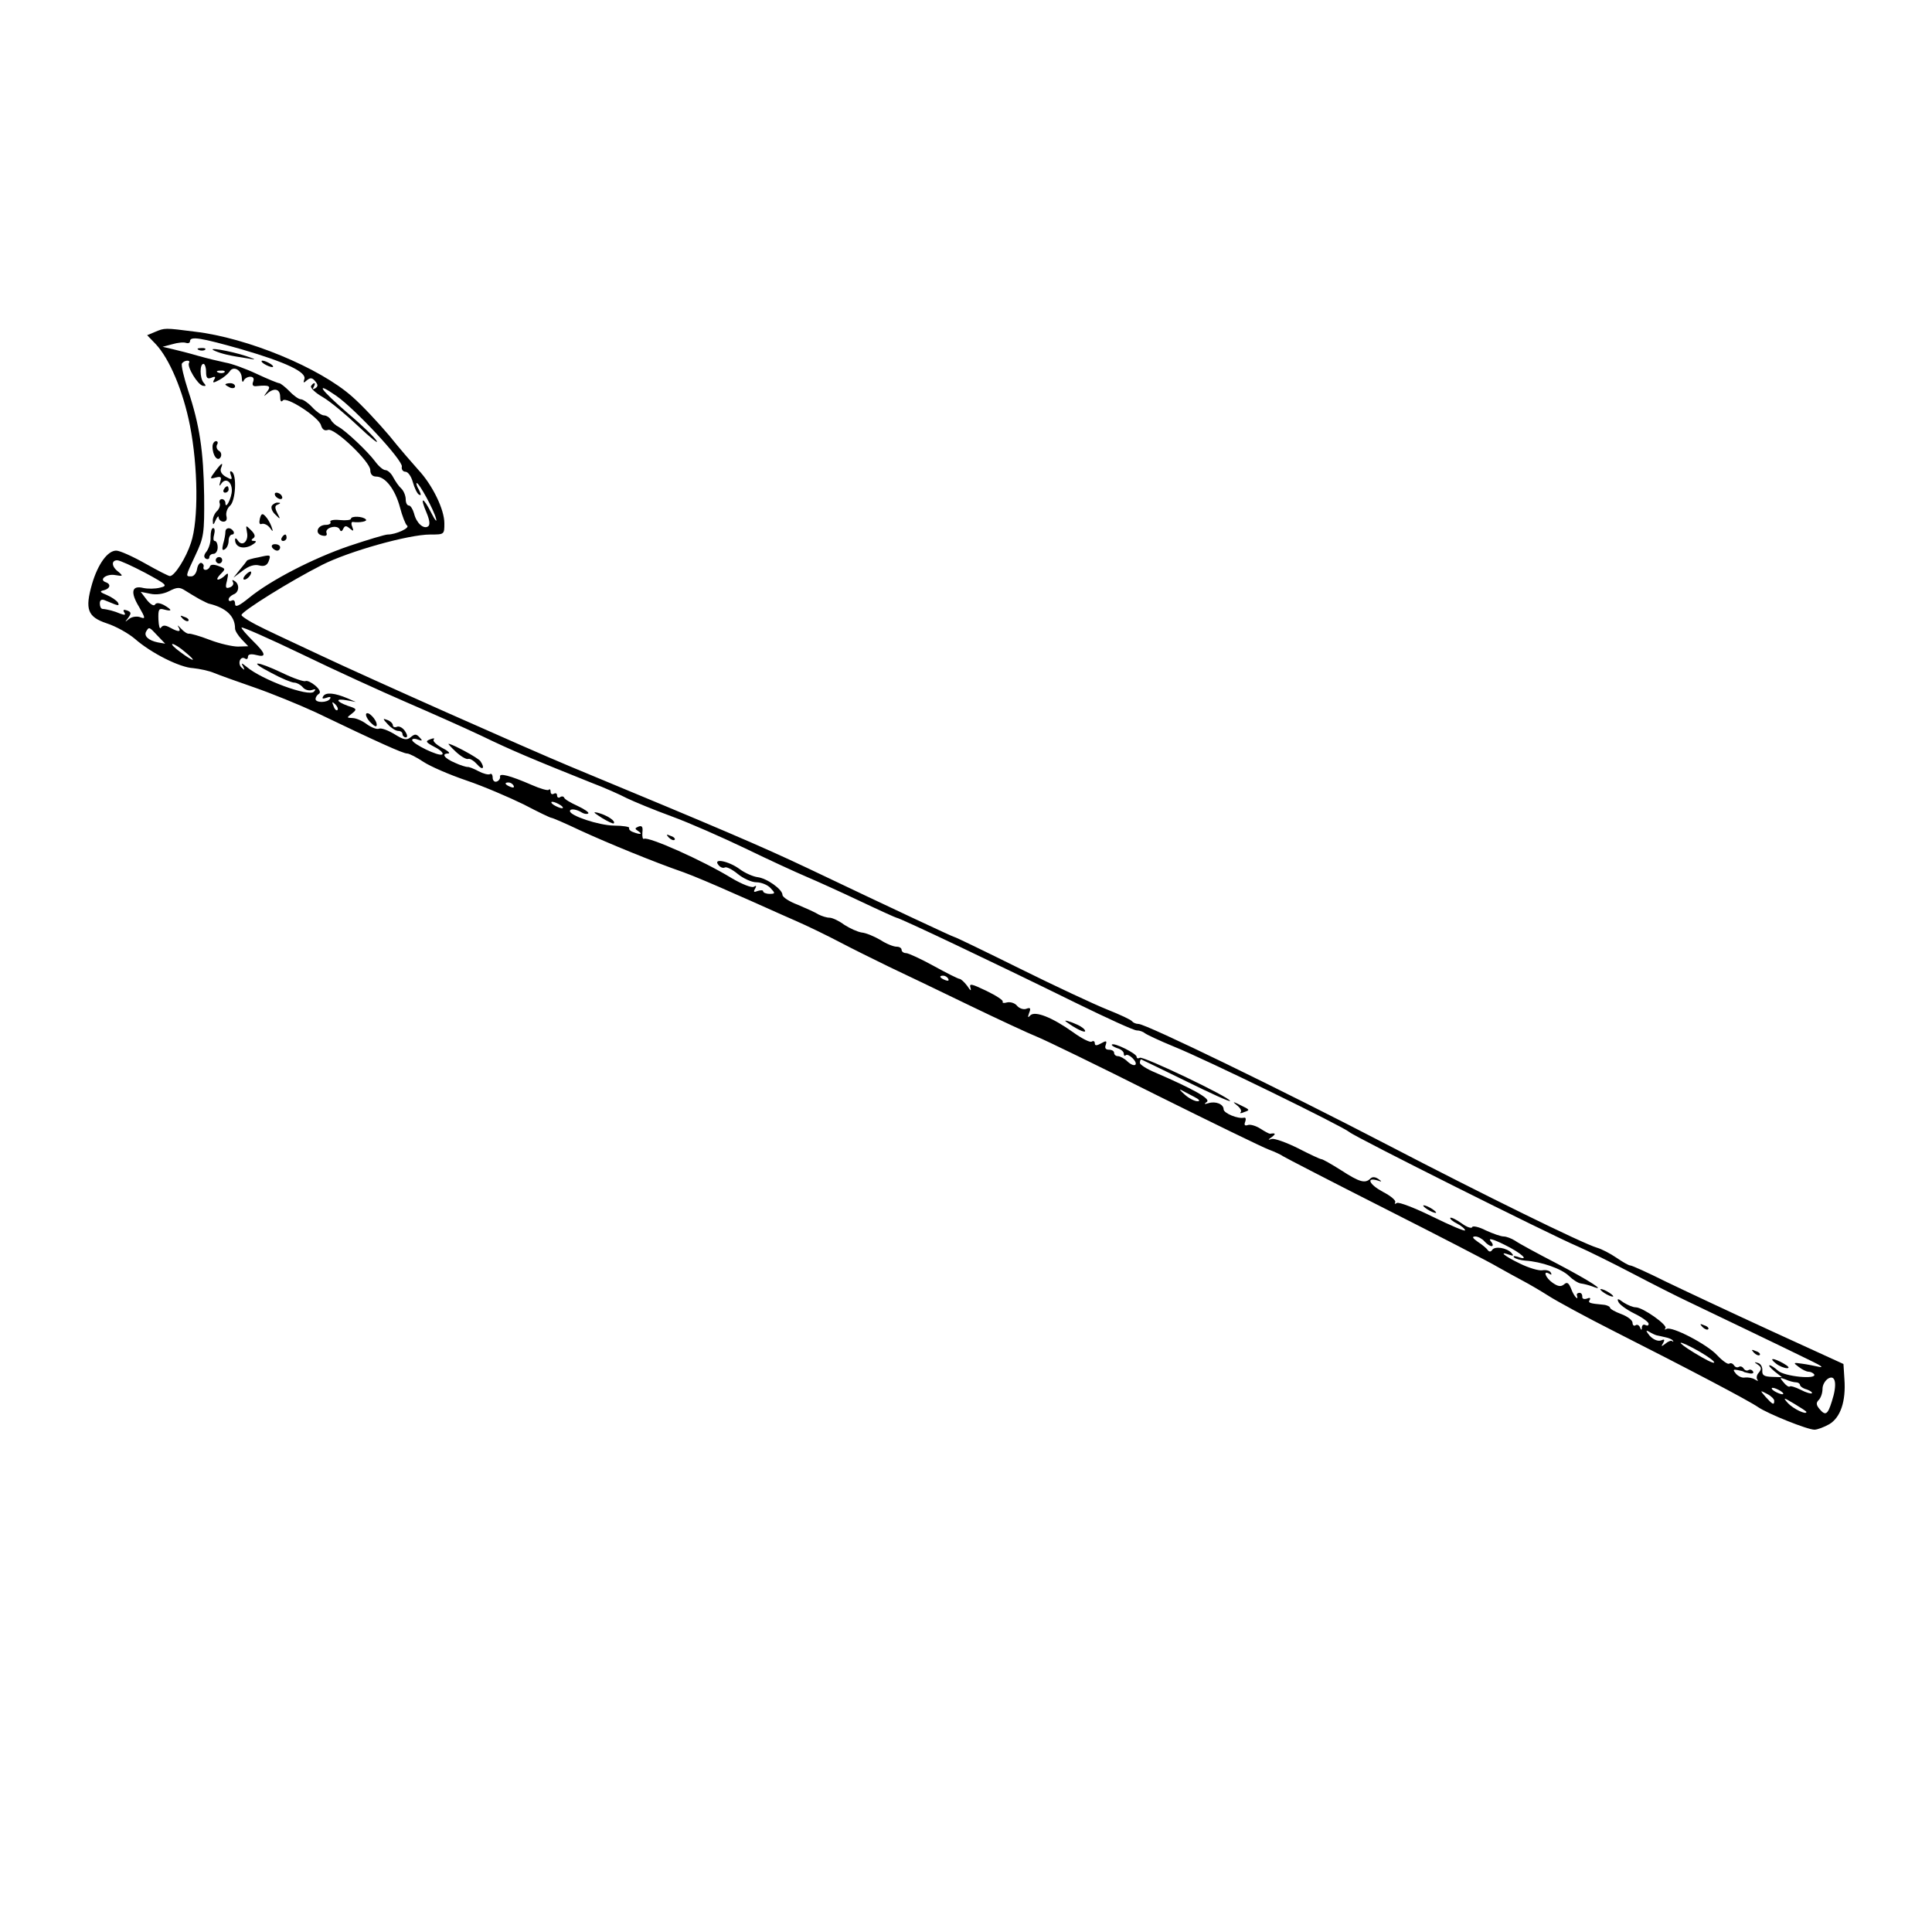
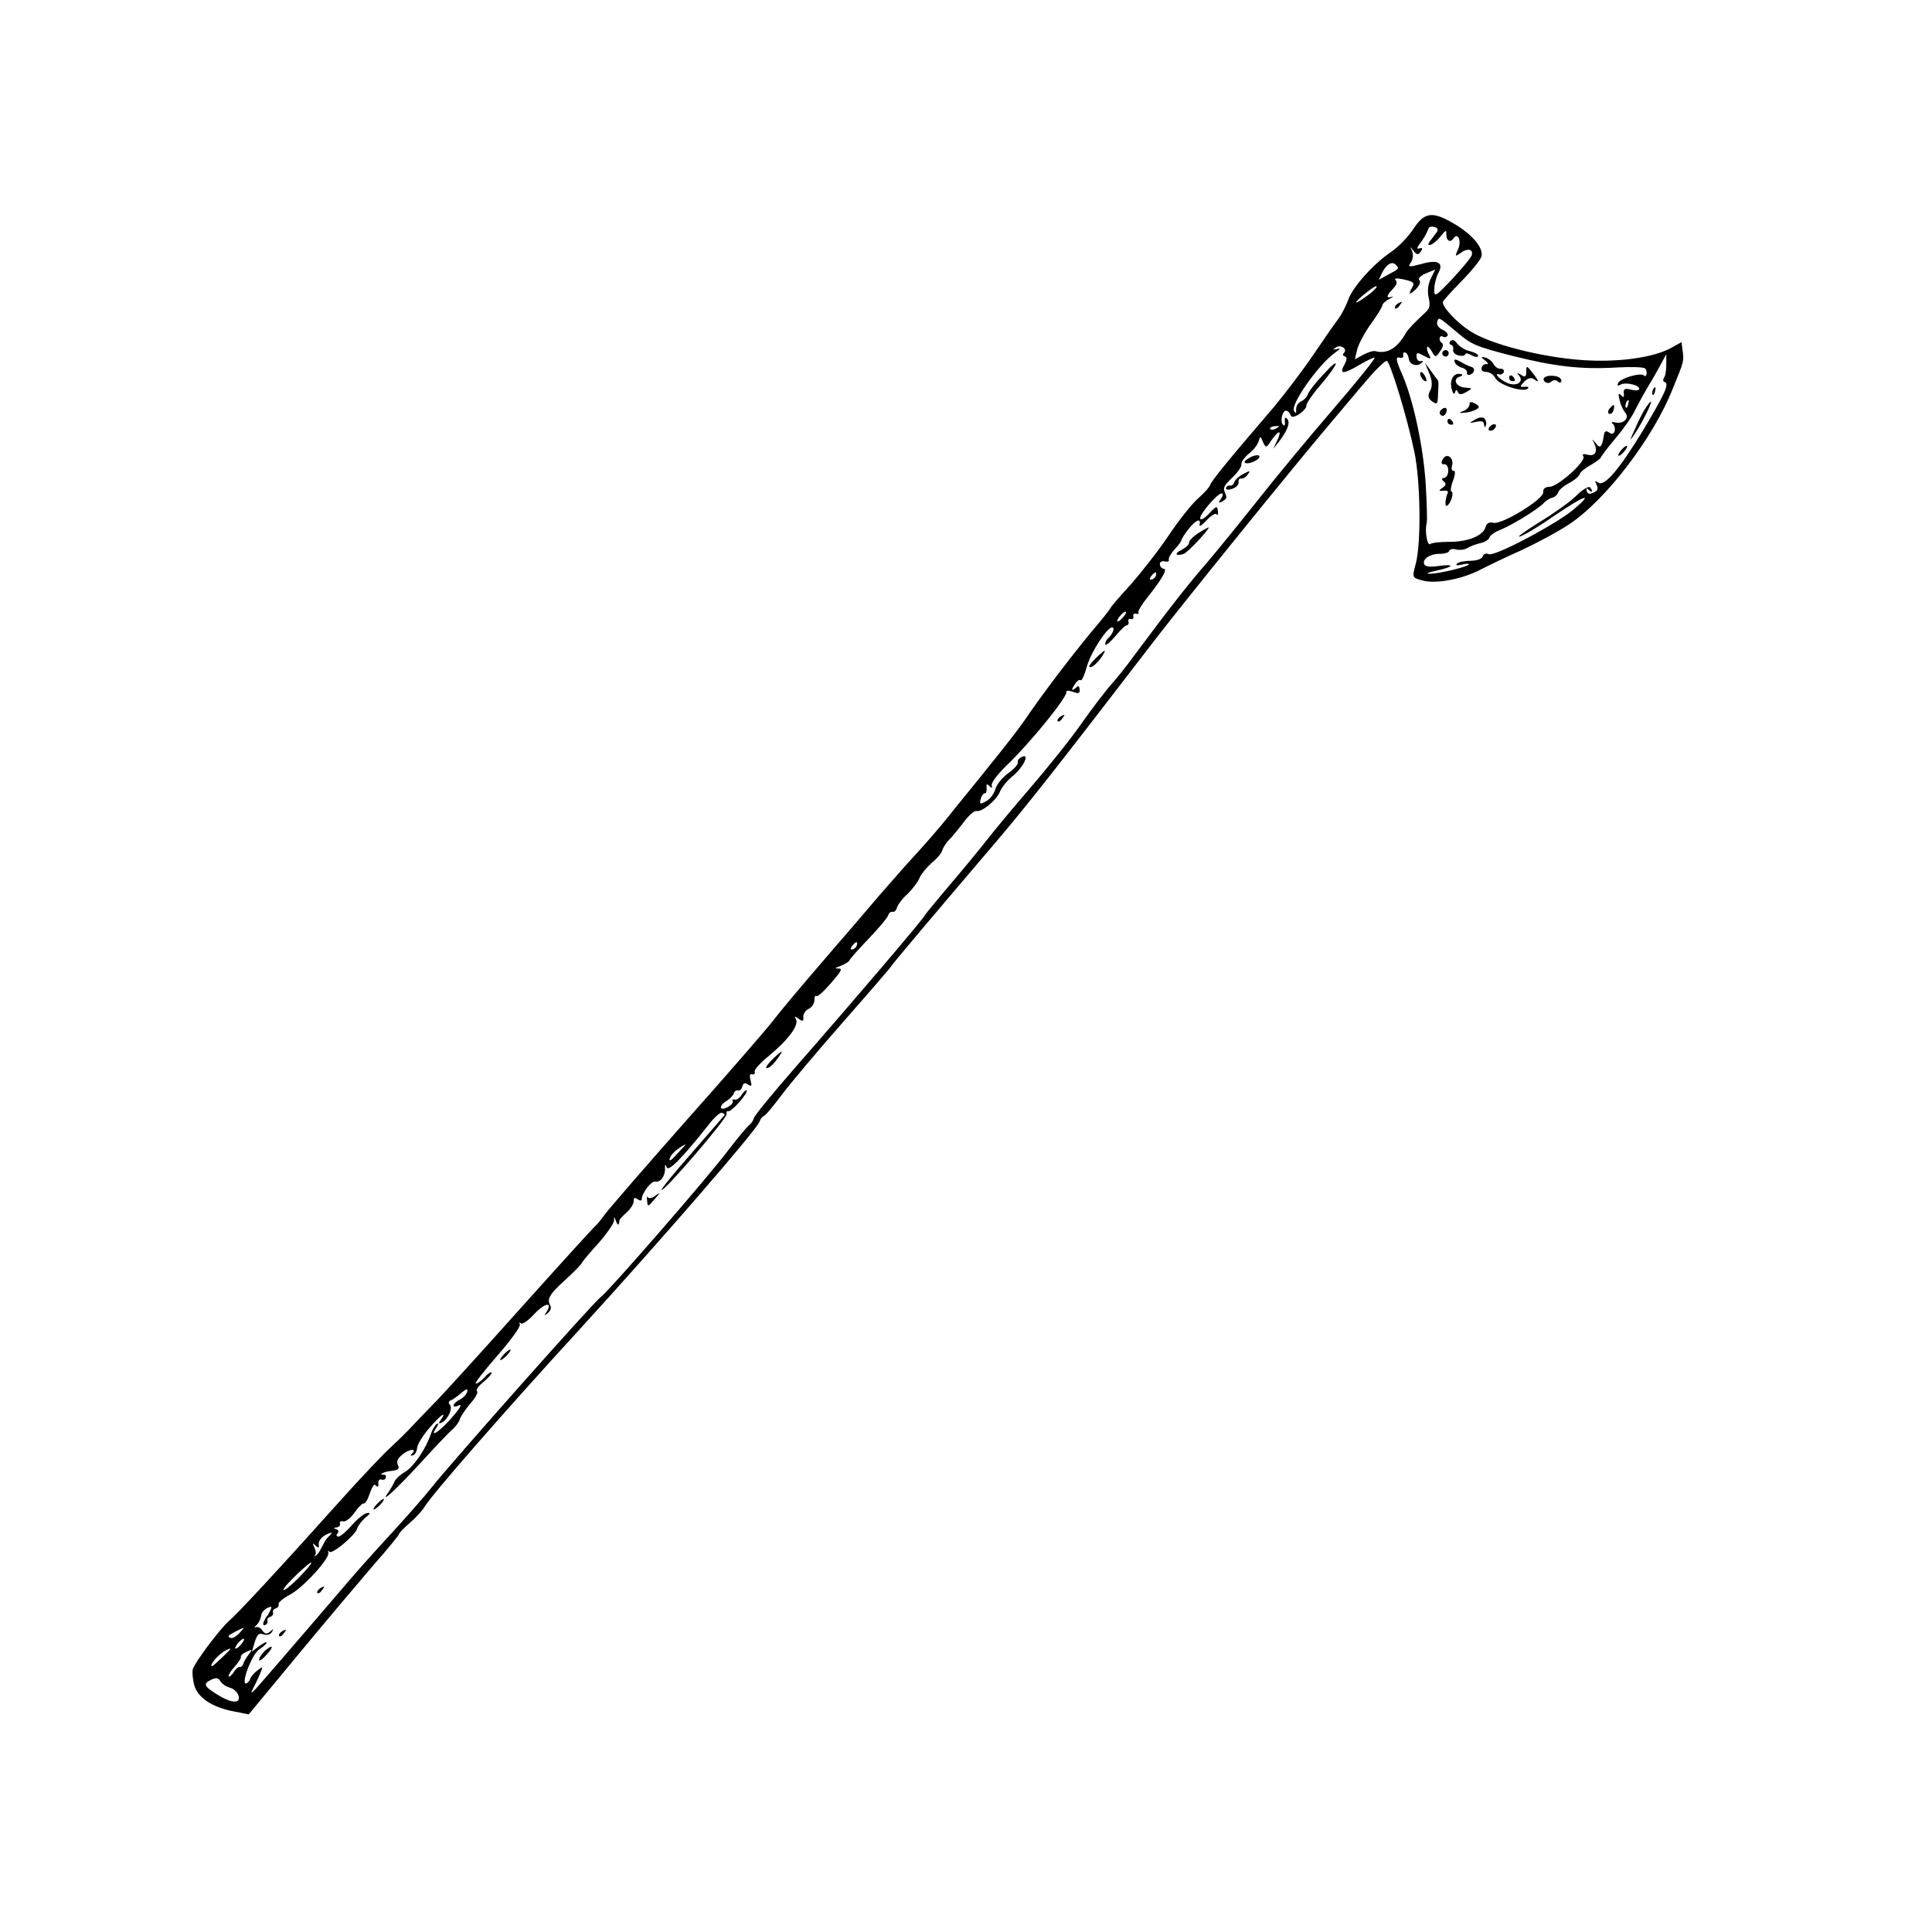
<svg xmlns="http://www.w3.org/2000/svg" width="600" height="600">
  <rect width="600" height="600" fill="white" />
-   <g transform="translate(0,556) scale(0.1,-0.1)" fill="black" stroke="none">
+   <g transform="translate(0,600) rotate(105, 300, -290) scale(0.1,-0.1)" fill="black" stroke="none">
    <path d="M481 4529 l-24 -10 26 -27 c43 -45 86 -147 107 -254 25 -127 27 -294 3 -364 -15 -46 -50 -102 -65 -103 -3 -1 -38 17 -77 39 -39 22 -79 40 -90 40 -27 0 -57 -42 -75 -103 -23 -80 -14 -103 46 -123 28 -9 67 -31 87 -48 50 -44 139 -89 181 -91 19 -2 49 -8 65 -15 17 -7 73 -27 125 -45 52 -18 138 -53 190 -77 200 -96 272 -128 284 -128 7 0 30 -12 51 -26 21 -14 81 -40 134 -58 53 -18 132 -52 177 -74 44 -23 83 -42 87 -42 3 0 43 -17 89 -39 87 -40 231 -99 321 -130 28 -10 99 -40 157 -66 58 -25 141 -63 185 -82 44 -19 109 -51 145 -70 36 -19 103 -52 150 -75 47 -22 159 -76 250 -120 91 -44 186 -88 211 -98 25 -10 190 -90 365 -178 175 -87 335 -165 354 -172 19 -7 40 -17 45 -21 6 -4 147 -77 315 -162 168 -85 325 -166 350 -181 25 -14 61 -34 80 -44 19 -10 55 -31 80 -47 25 -16 115 -65 200 -108 243 -123 423 -218 450 -237 31 -21 153 -70 175 -70 9 0 30 8 46 17 35 21 52 71 47 140 l-3 47 -225 103 c-124 57 -271 126 -327 153 -56 28 -105 50 -110 50 -5 0 -24 11 -43 24 -19 13 -46 27 -60 31 -45 13 -356 166 -650 319 -327 170 -751 376 -774 376 -8 0 -17 4 -20 8 -3 5 -38 21 -78 37 -40 16 -162 73 -271 127 -109 54 -200 98 -203 98 -4 0 -198 91 -454 213 -148 70 -270 122 -740 317 -132 55 -627 275 -775 345 -55 26 -133 62 -172 81 -40 19 -73 39 -73 44 0 11 152 106 251 156 83 42 268 94 335 94 44 0 44 0 44 35 0 43 -37 119 -81 166 -17 19 -58 66 -90 106 -33 39 -84 94 -115 121 -101 90 -326 183 -489 202 -94 12 -93 12 -124 -1z m270 -54 c137 -40 203 -71 194 -93 -4 -12 -2 -12 8 -3 11 9 17 8 26 -3 9 -11 9 -16 0 -22 -8 -4 -9 -3 -5 4 4 7 5 12 2 12 -3 0 -7 -4 -10 -9 -3 -5 13 -21 36 -34 24 -14 73 -55 111 -91 37 -35 63 -56 57 -46 -5 10 -45 49 -89 86 -88 76 -105 102 -37 55 59 -41 207 -200 204 -220 -2 -8 3 -16 11 -16 8 0 18 -14 23 -32 5 -18 13 -35 19 -39 8 -4 7 0 0 15 -7 11 -9 21 -7 21 8 0 53 -83 60 -110 4 -14 -3 -6 -15 18 -26 51 -36 50 -14 -1 10 -24 11 -38 4 -42 -14 -9 -36 11 -43 40 -4 14 -11 25 -16 25 -6 0 -10 9 -10 19 0 11 -6 26 -13 33 -8 7 -19 23 -26 36 -6 12 -17 22 -24 22 -7 0 -21 12 -32 27 -24 32 -90 94 -113 107 -10 5 -21 15 -25 23 -4 7 -14 13 -21 13 -7 0 -23 11 -36 25 -13 14 -29 25 -36 25 -6 0 -22 11 -35 25 -13 13 -28 25 -32 25 -4 0 -36 13 -70 29 -34 16 -78 32 -97 35 -19 4 -57 13 -85 21 -27 8 -63 17 -80 21 l-30 7 30 8 c17 5 36 7 43 4 6 -2 12 0 12 5 0 17 34 11 161 -25z m-164 -42 c-7 -12 27 -68 43 -71 10 -2 11 0 2 10 -12 15 -12 58 0 58 4 0 8 -11 8 -25 0 -19 4 -23 17 -18 11 5 14 3 8 -6 -6 -11 -3 -11 16 -1 13 7 27 19 32 26 11 19 37 6 38 -20 0 -11 3 -15 6 -8 2 6 12 12 20 12 10 0 13 -6 9 -16 -4 -10 0 -15 12 -13 39 4 45 0 31 -18 -11 -15 -11 -16 1 -5 22 19 40 14 40 -10 0 -13 3 -18 8 -12 10 15 113 -52 119 -77 4 -13 11 -18 22 -14 21 6 131 -99 131 -125 0 -13 7 -20 18 -20 29 0 59 -40 74 -95 7 -27 17 -53 22 -57 11 -7 -34 -28 -60 -28 -8 0 -61 -16 -118 -35 -112 -38 -246 -107 -313 -162 -32 -26 -43 -30 -43 -18 0 9 -4 13 -10 10 -5 -3 -10 -2 -10 3 0 6 7 12 15 16 18 6 20 32 3 42 -6 4 -8 3 -5 -3 4 -6 0 -14 -9 -17 -13 -5 -15 -1 -9 21 5 23 4 26 -6 16 -7 -7 -17 -13 -22 -13 -5 0 -1 8 8 17 16 16 16 17 -6 25 -15 6 -25 5 -27 -1 -4 -13 -23 -15 -20 -2 2 5 -1 11 -7 13 -5 1 -11 -7 -13 -19 -2 -13 -10 -23 -18 -23 -18 0 -19 -2 13 66 26 55 28 67 27 184 -2 139 -14 220 -50 328 -13 40 -22 78 -19 83 7 11 28 12 22 2z m110 -29 c-3 -3 -12 -4 -19 -1 -8 3 -5 6 6 6 11 1 17 -2 13 -5z m-246 -623 c68 -37 71 -40 46 -46 -15 -4 -38 -4 -52 -1 -36 9 -41 -13 -13 -59 20 -35 20 -38 4 -32 -10 4 -26 2 -35 -5 -14 -11 -14 -11 -3 3 10 14 10 18 -3 23 -11 4 -14 2 -9 -6 5 -8 2 -9 -12 -4 -18 8 -41 14 -56 15 -5 1 -8 8 -8 17 0 10 5 14 15 10 8 -3 22 -9 32 -13 11 -4 14 -3 9 6 -5 7 -20 17 -34 23 -22 9 -24 12 -9 15 19 5 23 19 5 25 -22 8 3 27 30 22 24 -4 25 -3 10 10 -22 16 -23 36 -4 36 8 0 47 -18 87 -39z m169 -82 c14 -7 27 -14 30 -14 53 -13 80 -39 80 -77 0 -7 9 -21 20 -33 l21 -22 -32 -1 c-17 0 -57 9 -88 21 -31 12 -60 20 -64 19 -5 -1 -16 6 -25 16 -9 10 -13 12 -8 5 10 -16 1 -17 -26 -2 -15 8 -22 8 -28 0 -4 -7 -7 5 -8 25 -1 31 1 36 18 31 26 -7 25 -1 -1 14 -14 7 -24 8 -28 1 -3 -5 -14 1 -25 15 l-19 25 30 -6 c18 -4 40 -1 58 8 25 13 33 13 50 2 11 -7 31 -19 45 -27z m640 -319 c74 -32 180 -79 235 -105 93 -45 157 -72 342 -146 40 -15 89 -37 110 -48 21 -10 83 -36 138 -56 55 -20 159 -66 230 -100 72 -35 157 -74 190 -88 33 -14 108 -48 167 -76 59 -28 110 -51 112 -51 9 0 306 -141 560 -266 94 -46 177 -84 186 -84 9 0 20 -4 26 -9 5 -4 45 -23 89 -41 102 -41 525 -248 546 -266 17 -15 620 -317 709 -355 30 -13 107 -51 170 -84 63 -33 140 -72 170 -86 54 -26 301 -144 390 -188 25 -12 34 -19 20 -16 -14 3 -38 8 -54 10 -27 4 -28 3 -10 -10 10 -8 24 -15 31 -15 6 0 14 -4 17 -8 10 -17 -92 -7 -112 11 -10 9 -22 17 -26 17 -5 0 2 -8 15 -19 l23 -18 -31 1 c-25 1 -31 5 -30 20 1 10 -5 21 -13 23 -13 4 -13 3 -1 -5 12 -8 12 -14 3 -25 -7 -7 -8 -18 -4 -22 4 -5 0 -4 -8 1 -8 5 -22 7 -31 6 -9 -2 -21 4 -28 12 -10 12 -9 14 6 11 10 -2 18 -4 18 -5 0 -1 8 -3 18 -5 9 -2 15 1 11 6 -3 5 -9 7 -14 4 -5 -3 -11 -1 -15 5 -4 6 -10 8 -15 5 -5 -3 -11 -1 -15 5 -4 6 -10 8 -15 5 -4 -3 -21 9 -37 26 -31 34 -141 91 -157 82 -6 -3 -8 -3 -4 2 9 9 -70 65 -92 65 -9 0 -25 7 -38 15 -17 13 -21 13 -16 2 3 -8 25 -24 49 -36 25 -12 45 -27 45 -32 0 -6 -4 -7 -10 -4 -6 3 -10 0 -11 -7 0 -10 -2 -10 -6 0 -2 6 -9 10 -14 6 -5 -3 -9 1 -9 8 0 8 -16 20 -35 27 -19 7 -35 16 -35 20 0 3 -9 8 -20 9 -44 4 -49 6 -43 15 4 6 0 8 -9 4 -9 -3 -15 0 -14 6 0 7 -3 12 -9 12 -5 0 -9 -3 -8 -7 7 -21 -9 -4 -17 18 -8 20 -13 24 -23 15 -10 -8 -19 -6 -35 5 -22 15 -32 41 -10 28 6 -4 8 -3 4 4 -3 6 -15 9 -26 7 -10 -2 -42 7 -70 21 -48 23 -68 40 -32 27 12 -4 14 -3 6 6 -15 16 -52 22 -60 9 -4 -6 -9 -6 -13 -1 -3 5 -17 17 -31 26 -17 12 -20 17 -8 17 8 0 21 -7 28 -15 7 -8 17 -15 22 -15 6 0 5 7 -3 16 -8 10 8 6 44 -12 53 -26 80 -52 40 -37 -10 3 -15 3 -11 -2 4 -4 20 -9 35 -10 49 -3 113 -25 136 -48 11 -11 28 -22 37 -23 8 -1 24 -5 35 -9 48 -19 -7 17 -110 71 -60 31 -119 63 -130 71 -11 7 -27 13 -35 13 -9 0 -34 9 -56 19 -21 11 -41 15 -42 10 -2 -5 -17 0 -33 12 -17 12 -32 19 -35 17 -2 -3 7 -11 21 -18 14 -7 25 -17 25 -21 0 -4 -45 15 -100 42 -55 27 -106 47 -112 43 -6 -4 -8 -3 -5 2 3 6 -14 20 -39 33 -41 22 -53 46 -16 35 14 -5 15 -4 2 5 -9 6 -18 7 -24 1 -16 -16 -33 -12 -90 25 -30 19 -58 35 -62 35 -4 0 -36 15 -73 34 -36 18 -73 31 -81 29 -13 -4 -13 -3 0 6 13 10 12 13 -6 10 -3 0 -16 7 -30 16 -14 9 -32 14 -39 11 -9 -3 -12 0 -8 10 3 8 2 14 -3 13 -19 -5 -64 14 -64 26 0 16 -25 26 -47 19 -13 -4 -15 -3 -5 4 13 9 -40 39 -160 91 -27 11 -48 25 -48 30 0 6 2 11 4 11 1 0 64 -31 140 -68 75 -37 136 -65 136 -61 0 11 -270 140 -280 134 -6 -3 -10 -2 -10 3 0 10 -70 45 -77 38 -2 -2 5 -7 16 -11 12 -3 21 -11 21 -17 0 -6 3 -9 6 -5 4 3 13 -1 21 -9 21 -21 7 -31 -15 -11 -10 10 -24 17 -30 17 -7 0 -12 5 -12 10 0 6 -7 10 -16 10 -10 0 -14 5 -10 15 4 13 2 14 -14 5 -14 -8 -20 -8 -20 0 0 6 -4 9 -10 5 -5 -3 -31 10 -57 29 -66 47 -118 67 -133 53 -8 -9 -9 -7 -4 7 6 15 4 18 -9 13 -8 -3 -21 1 -28 9 -7 9 -21 13 -31 11 -10 -3 -16 -2 -14 2 3 4 -20 19 -51 34 -46 22 -54 24 -49 9 3 -11 0 -9 -10 6 -9 12 -20 22 -24 22 -4 0 -40 18 -80 40 -40 22 -79 40 -86 40 -8 0 -14 5 -14 10 0 6 -7 10 -16 10 -9 0 -32 9 -50 21 -19 11 -45 22 -58 23 -13 2 -37 13 -54 24 -16 12 -37 22 -46 22 -9 0 -24 5 -34 10 -9 6 -38 19 -64 30 -27 10 -48 24 -48 31 0 17 -49 52 -78 55 -14 2 -39 13 -55 25 -34 25 -84 35 -66 13 6 -8 15 -11 20 -8 5 3 23 -6 40 -20 17 -14 43 -26 58 -26 15 0 35 -8 44 -18 15 -16 15 -18 -3 -18 -11 0 -20 4 -20 8 0 4 -7 4 -17 1 -12 -5 -14 -3 -8 7 5 9 4 11 -4 6 -6 -4 -37 8 -69 27 -90 55 -259 130 -272 122 -4 -2 -6 6 -5 20 2 17 -1 22 -12 18 -12 -5 -12 -7 -1 -14 15 -10 7 -12 -16 -3 -9 3 -14 9 -12 13 2 3 -19 7 -47 7 -49 1 -137 31 -137 45 0 9 21 6 38 -5 7 -4 16 -5 19 -2 3 3 -12 13 -33 23 -22 10 -41 21 -42 26 -2 4 -8 5 -13 1 -5 -3 -9 0 -9 6 0 6 -4 8 -10 5 -5 -3 -10 -1 -10 6 0 7 -3 10 -6 6 -3 -3 -27 4 -52 15 -69 30 -102 38 -99 26 1 -6 -4 -13 -10 -15 -7 -3 -13 3 -13 12 0 9 -4 14 -8 11 -5 -3 -21 1 -36 9 -15 8 -30 14 -34 13 -4 0 -22 5 -39 13 -33 14 -44 29 -20 29 6 1 -3 9 -21 18 -18 10 -29 21 -25 25 4 5 -1 5 -11 1 -16 -6 -14 -9 14 -24 18 -9 29 -20 23 -23 -10 -7 -93 33 -93 45 0 4 8 5 18 1 14 -5 15 -3 5 7 -10 11 -15 11 -27 1 -13 -11 -22 -9 -51 9 -20 12 -41 20 -48 17 -7 -3 -24 4 -38 14 -13 10 -33 19 -44 19 -19 1 -19 1 -2 14 16 13 16 15 -13 24 -38 14 -39 24 -2 17 l27 -5 -25 11 c-40 17 -68 20 -76 7 -5 -8 -2 -9 10 -5 10 4 15 3 11 -3 -8 -13 -45 -13 -45 -1 0 6 5 13 10 16 7 4 3 14 -11 26 -12 10 -25 16 -30 14 -4 -3 -37 8 -72 25 -82 39 -110 39 -34 0 31 -17 63 -30 71 -30 7 0 19 -6 26 -14 6 -8 19 -12 28 -9 12 4 14 3 7 -5 -16 -17 -162 37 -209 77 -16 13 -18 13 -11 1 6 -12 5 -12 -5 -3 -13 12 -4 37 11 28 5 -4 9 -1 9 5 0 8 9 10 25 6 34 -9 31 4 -10 44 -19 19 -35 37 -35 41 0 4 84 -33 188 -83 103 -50 248 -116 322 -148z m-770 205 l23 -24 -23 4 c-29 6 -44 20 -36 34 9 15 9 15 36 -14z m85 -50 c39 -32 28 -32 -15 0 -19 14 -30 25 -24 25 5 0 23 -11 39 -25z m473 -180 c-3 -3 -9 2 -12 12 -6 14 -5 15 5 6 7 -7 10 -15 7 -18z m547 -235 c3 -6 -1 -7 -9 -4 -18 7 -21 14 -7 14 6 0 13 -4 16 -10z m145 -60 c8 -5 11 -10 5 -10 -5 0 -17 5 -25 10 -8 5 -10 10 -5 10 6 0 17 -5 25 -10z m1205 -540 c3 -6 -1 -7 -9 -4 -18 7 -21 14 -7 14 6 0 13 -4 16 -10z m763 -366 c16 -8 21 -14 11 -14 -9 0 -27 9 -40 21 -13 11 -18 18 -11 14 6 -3 24 -13 40 -21z m1437 -741 c6 -1 18 -4 27 -6 10 -2 20 -6 23 -10 3 -4 2 -5 -2 -2 -3 3 -13 -1 -21 -8 -13 -10 -14 -9 -7 2 6 11 4 13 -7 8 -10 -3 -24 3 -35 15 -11 14 -13 18 -3 13 8 -5 20 -11 25 -12z m177 -81 c7 -9 -9 -3 -37 13 -70 40 -91 62 -28 29 29 -15 58 -34 65 -42z m367 -124 c-13 -42 -20 -46 -39 -23 -10 12 -10 19 -2 27 7 7 12 22 12 35 0 12 8 26 18 32 23 13 28 -19 11 -71z m-111 59 c6 0 12 -4 12 -8 0 -4 9 -11 21 -14 11 -4 18 -9 16 -12 -3 -2 -18 2 -35 11 -16 8 -32 13 -34 10 -3 -2 -11 3 -19 13 -13 15 -12 16 6 9 11 -5 26 -9 33 -9z m-48 -27 c8 -5 11 -10 5 -10 -5 0 -17 5 -25 10 -8 5 -10 10 -5 10 6 0 17 -5 25 -10z m-20 -30 c0 -15 -5 -12 -26 11 -19 22 -19 22 4 10 12 -6 22 -16 22 -21z m100 -35 c0 -10 -41 10 -57 27 -17 19 -15 19 20 -2 20 -12 37 -23 37 -25z" />
    <path d="M618 4473 c7 -3 16 -2 19 1 4 3 -2 6 -13 5 -11 0 -14 -3 -6 -6z" />
    <path d="M668 4470 c22 -9 41 -14 107 -24 22 -4 19 -2 -10 8 -52 17 -130 30 -97 16z" />
    <path d="M820 4430 c8 -5 20 -10 25 -10 6 0 3 5 -5 10 -8 5 -19 10 -25 10 -5 0 -3 -5 5 -10z" />
    <path d="M700 4366 c0 -2 7 -6 15 -10 8 -3 15 -1 15 4 0 6 -7 10 -15 10 -8 0 -15 -2 -15 -4z" />
    <path d="M660 4173 c0 -28 16 -48 25 -33 4 7 2 16 -5 20 -7 4 -9 13 -6 19 4 6 2 11 -3 11 -6 0 -11 -8 -11 -17z" />
    <path d="M668 4096 c-17 -23 -17 -24 2 -19 16 4 19 2 14 -13 -4 -14 -3 -16 4 -5 13 18 32 5 32 -22 0 -23 -20 -62 -20 -39 0 6 -5 12 -11 12 -6 0 -9 -6 -7 -12 3 -7 -1 -19 -9 -26 -7 -7 -13 -21 -12 -30 0 -14 2 -13 9 3 5 11 9 14 9 8 1 -7 7 -13 15 -13 9 0 12 7 9 18 -2 10 3 24 11 31 18 15 22 96 6 106 -6 4 -7 -1 -3 -11 5 -14 3 -15 -15 -5 -13 7 -19 17 -16 26 9 22 2 18 -18 -9z" />
    <path d="M695 4040 c-3 -5 -1 -10 4 -10 6 0 11 5 11 10 0 6 -2 10 -4 10 -3 0 -8 -4 -11 -10z" />
    <path d="M855 4020 c3 -5 11 -10 16 -10 6 0 7 5 4 10 -3 6 -11 10 -16 10 -6 0 -7 -4 -4 -10z" />
    <path d="M844 3989 c-3 -6 1 -18 11 -27 16 -16 17 -16 6 5 -8 16 -8 23 2 26 9 4 9 6 0 6 -6 1 -15 -4 -19 -10z" />
    <path d="M807 3949 c-3 -13 -1 -19 6 -16 7 2 18 -3 25 -12 10 -14 11 -13 5 4 -4 11 -12 25 -19 32 -9 10 -13 8 -17 -8z" />
    <path d="M1090 3949 c0 -4 -16 -6 -35 -4 -19 2 -32 -1 -29 -6 3 -5 -4 -9 -14 -9 -26 0 -36 -27 -12 -33 12 -3 17 0 14 8 -6 16 33 27 41 11 3 -8 7 -7 11 2 5 10 9 10 20 1 12 -10 13 -9 8 5 -4 9 -3 16 2 15 21 -3 47 2 40 8 -9 10 -46 11 -46 2z" />
    <path d="M767 3907 c6 -28 -15 -46 -28 -26 -5 8 -9 9 -9 3 0 -23 24 -31 50 -18 14 8 19 14 10 14 -10 0 -11 3 -4 8 8 5 6 13 -6 25 -17 17 -17 17 -13 -6z" />
    <path d="M654 3893 c1 -16 -5 -35 -12 -45 -9 -11 -10 -18 -3 -23 6 -3 11 -1 11 4 0 6 6 11 13 11 7 0 13 9 13 20 0 11 -4 20 -9 20 -5 0 -5 9 -2 20 3 11 2 20 -3 20 -5 0 -8 -12 -8 -27z" />
    <path d="M700 3908 c0 -7 -3 -24 -7 -37 -4 -17 -3 -22 5 -17 7 4 12 16 12 27 0 10 5 19 11 19 5 0 7 5 4 10 -9 14 -25 12 -25 -2z" />
    <path d="M875 3890 c-3 -5 -1 -10 4 -10 6 0 11 5 11 10 0 6 -2 10 -4 10 -3 0 -8 -4 -11 -10z" />
    <path d="M845 3860 c3 -5 10 -10 16 -10 5 0 9 5 9 10 0 6 -7 10 -16 10 -8 0 -12 -4 -9 -10z" />
    <path d="M802 3829 c-18 -3 -34 -8 -35 -10 -1 -2 -11 -15 -22 -28 l-20 -25 29 22 c18 14 36 20 51 16 15 -4 24 0 29 12 8 22 7 22 -32 13z" />
    <path d="M670 3820 c0 -5 5 -10 10 -10 6 0 10 5 10 10 0 6 -4 10 -10 10 -5 0 -10 -4 -10 -10z" />
    <path d="M762 3774 c-7 -8 -8 -14 -3 -14 10 0 25 19 20 25 -2 1 -10 -3 -17 -11z" />
    <path d="M567 3639 c7 -7 15 -10 18 -7 3 3 -2 9 -12 12 -14 6 -15 5 -6 -5z" />
    <path d="M1137 3343 c-2 -5 4 -17 14 -27 12 -12 19 -15 19 -7 0 16 -27 44 -33 34z" />
    <path d="M1205 3310 c10 -11 24 -20 32 -20 7 0 13 -4 13 -10 0 -5 5 -10 10 -10 6 0 6 7 -2 19 -6 10 -18 17 -25 14 -7 -3 -13 -1 -13 5 0 5 -8 13 -17 16 -15 6 -15 4 2 -14z" />
    <path d="M1416 3225 c15 -14 32 -24 38 -22 6 2 18 -6 28 -17 17 -20 25 -12 10 10 -6 10 -88 54 -99 54 -2 0 8 -11 23 -25z" />
    <path d="M1869 3020 c18 -11 35 -19 37 -17 7 7 -19 24 -46 32 -20 5 -19 3 9 -15z" />
    <path d="M2077 2959 c7 -7 15 -10 18 -7 3 3 -2 9 -12 12 -14 6 -15 5 -6 -5z" />
    <path d="M3311 2387 c28 -21 59 -36 59 -29 0 5 -11 14 -25 20 -24 11 -44 16 -34 9z" />
    <path d="M3842 2127 c10 -8 15 -17 11 -21 -4 -4 1 -4 10 0 20 7 20 7 -13 23 -22 11 -23 10 -8 -2z" />
    <path d="M4420 1816 c0 -3 9 -10 20 -16 11 -6 20 -8 20 -6 0 3 -9 10 -20 16 -11 6 -20 8 -20 6z" />
    <path d="M4970 1556 c0 -3 9 -10 20 -16 11 -6 20 -8 20 -6 0 3 -9 10 -20 16 -11 6 -20 8 -20 6z" />
    <path d="M5287 1439 c7 -7 15 -10 18 -7 3 3 -2 9 -12 12 -14 6 -15 5 -6 -5z" />
    <path d="M5447 1359 c7 -7 15 -10 18 -7 3 3 -2 9 -12 12 -14 6 -15 5 -6 -5z" />
    <path d="M5516 1325 c10 -8 26 -14 34 -14 9 0 4 6 -10 14 -33 19 -49 19 -24 0z" />
  </g>
</svg>
